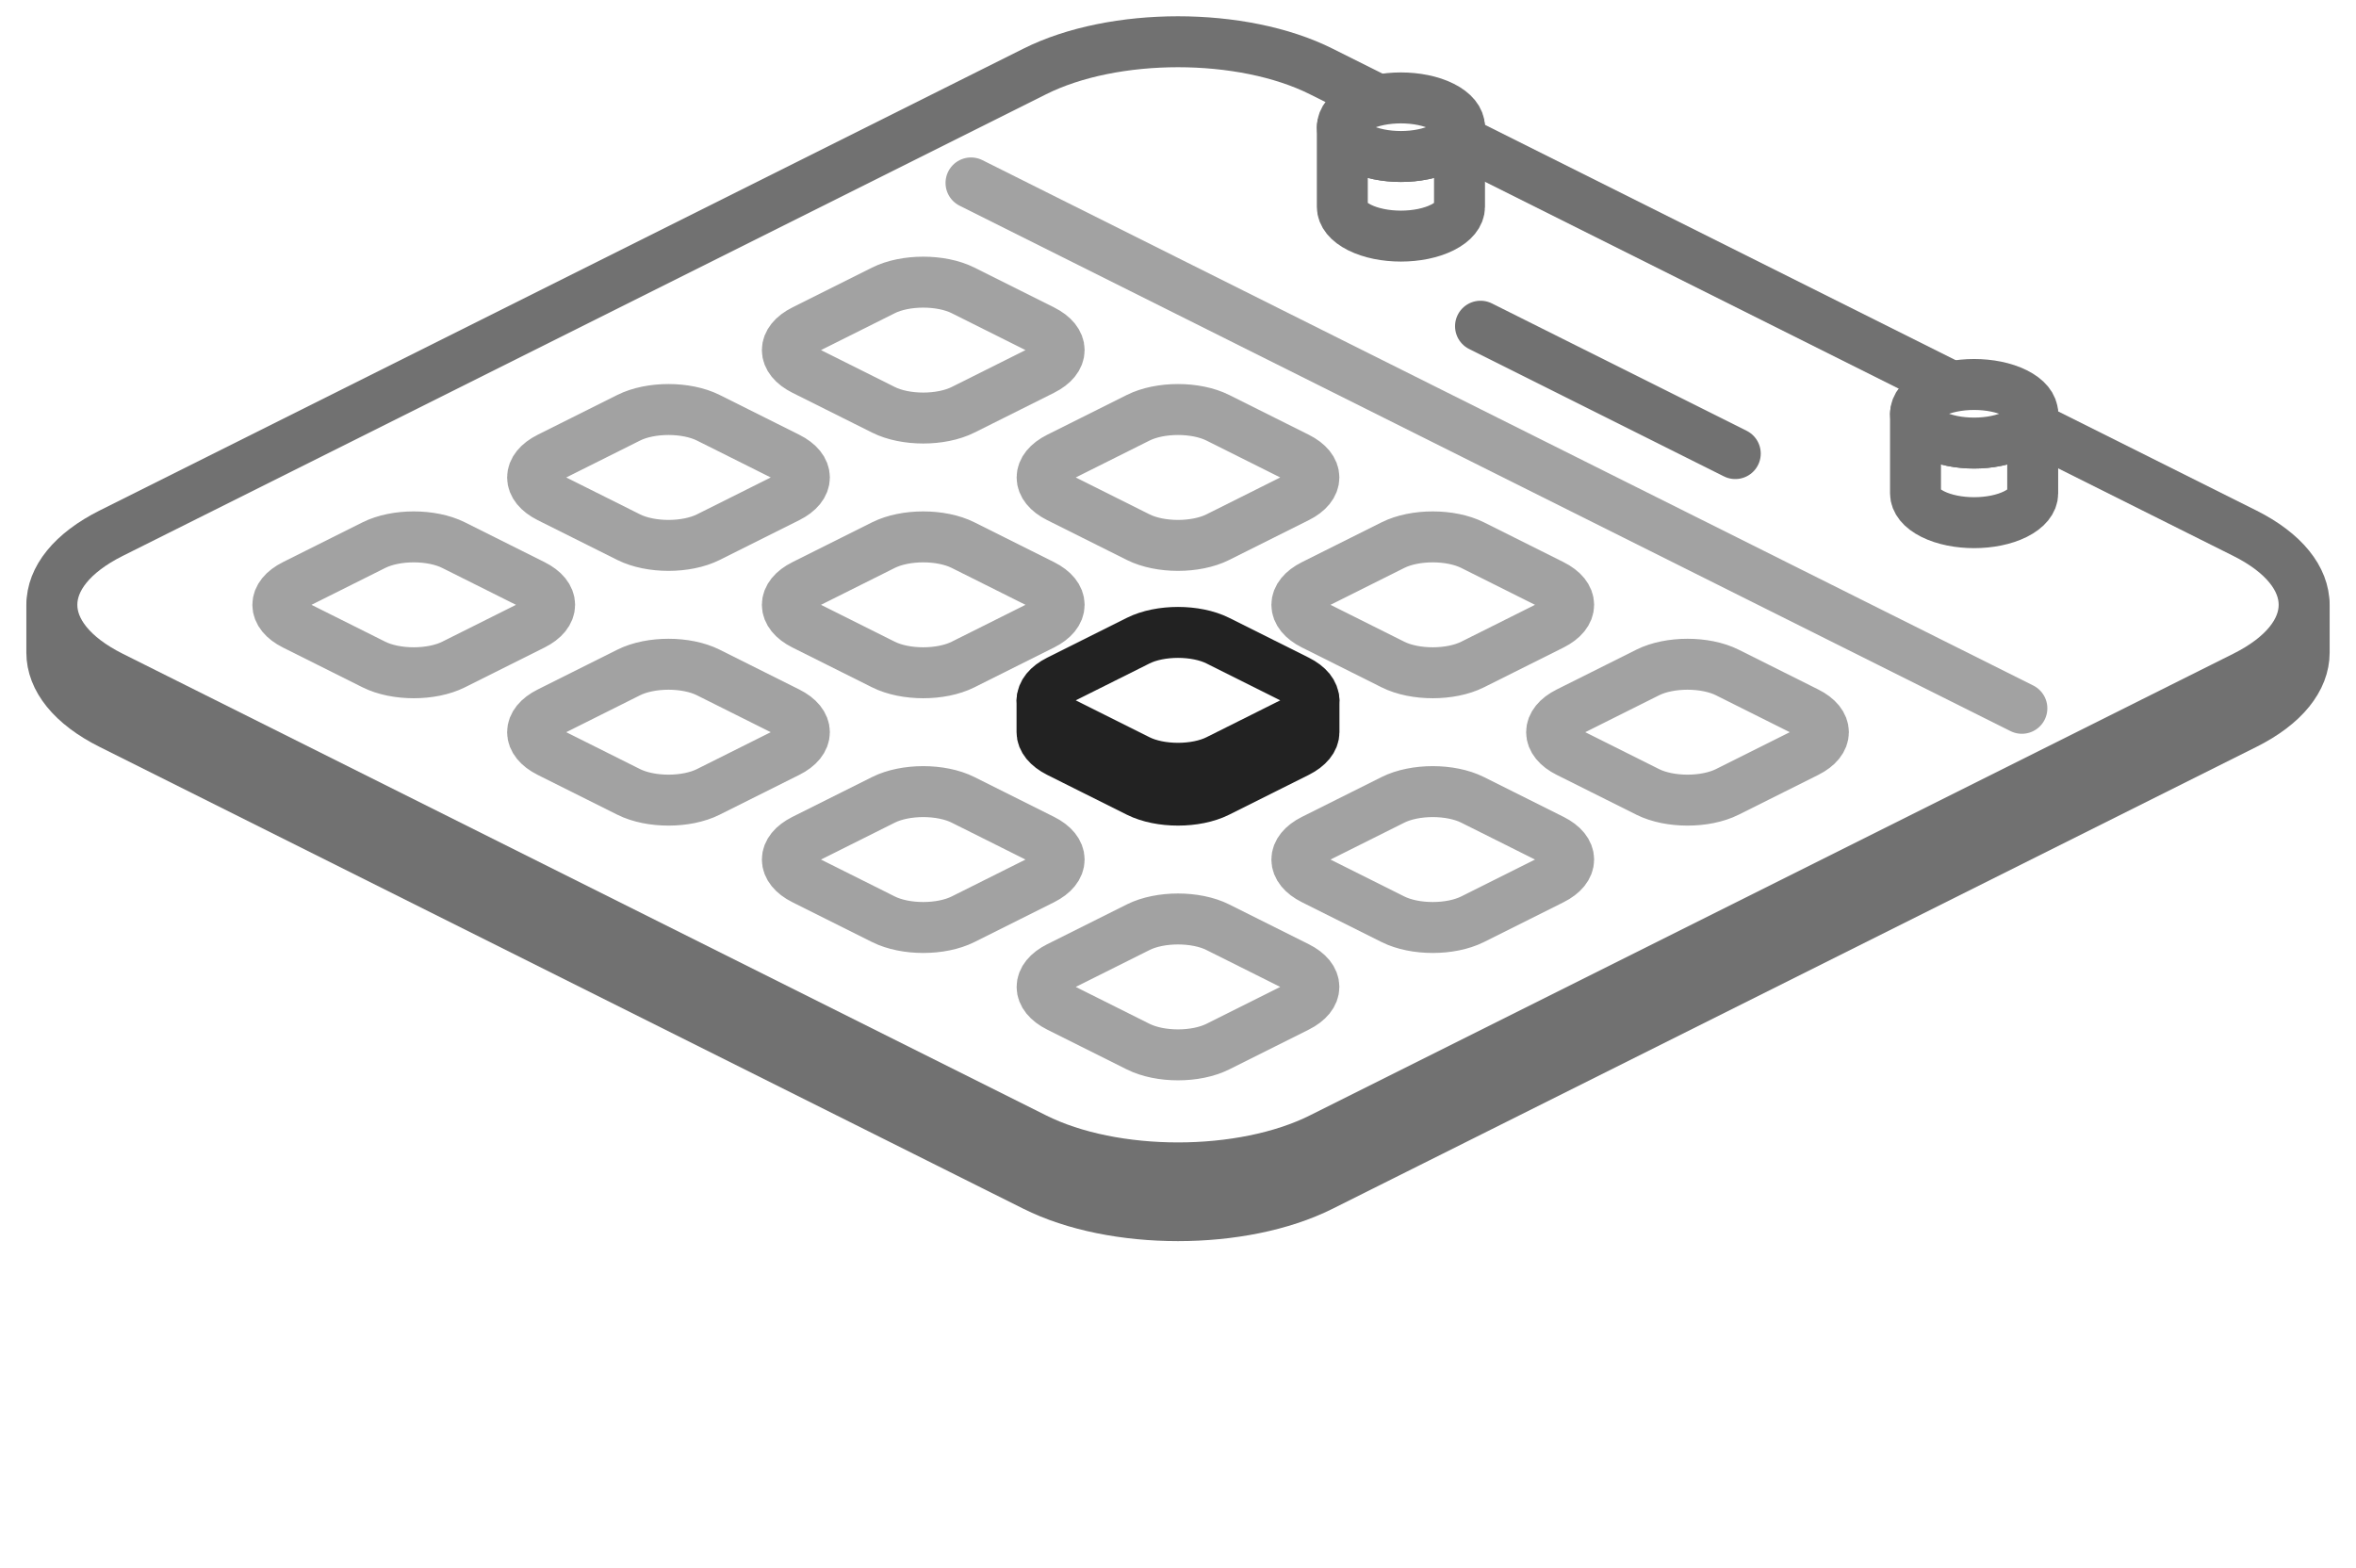
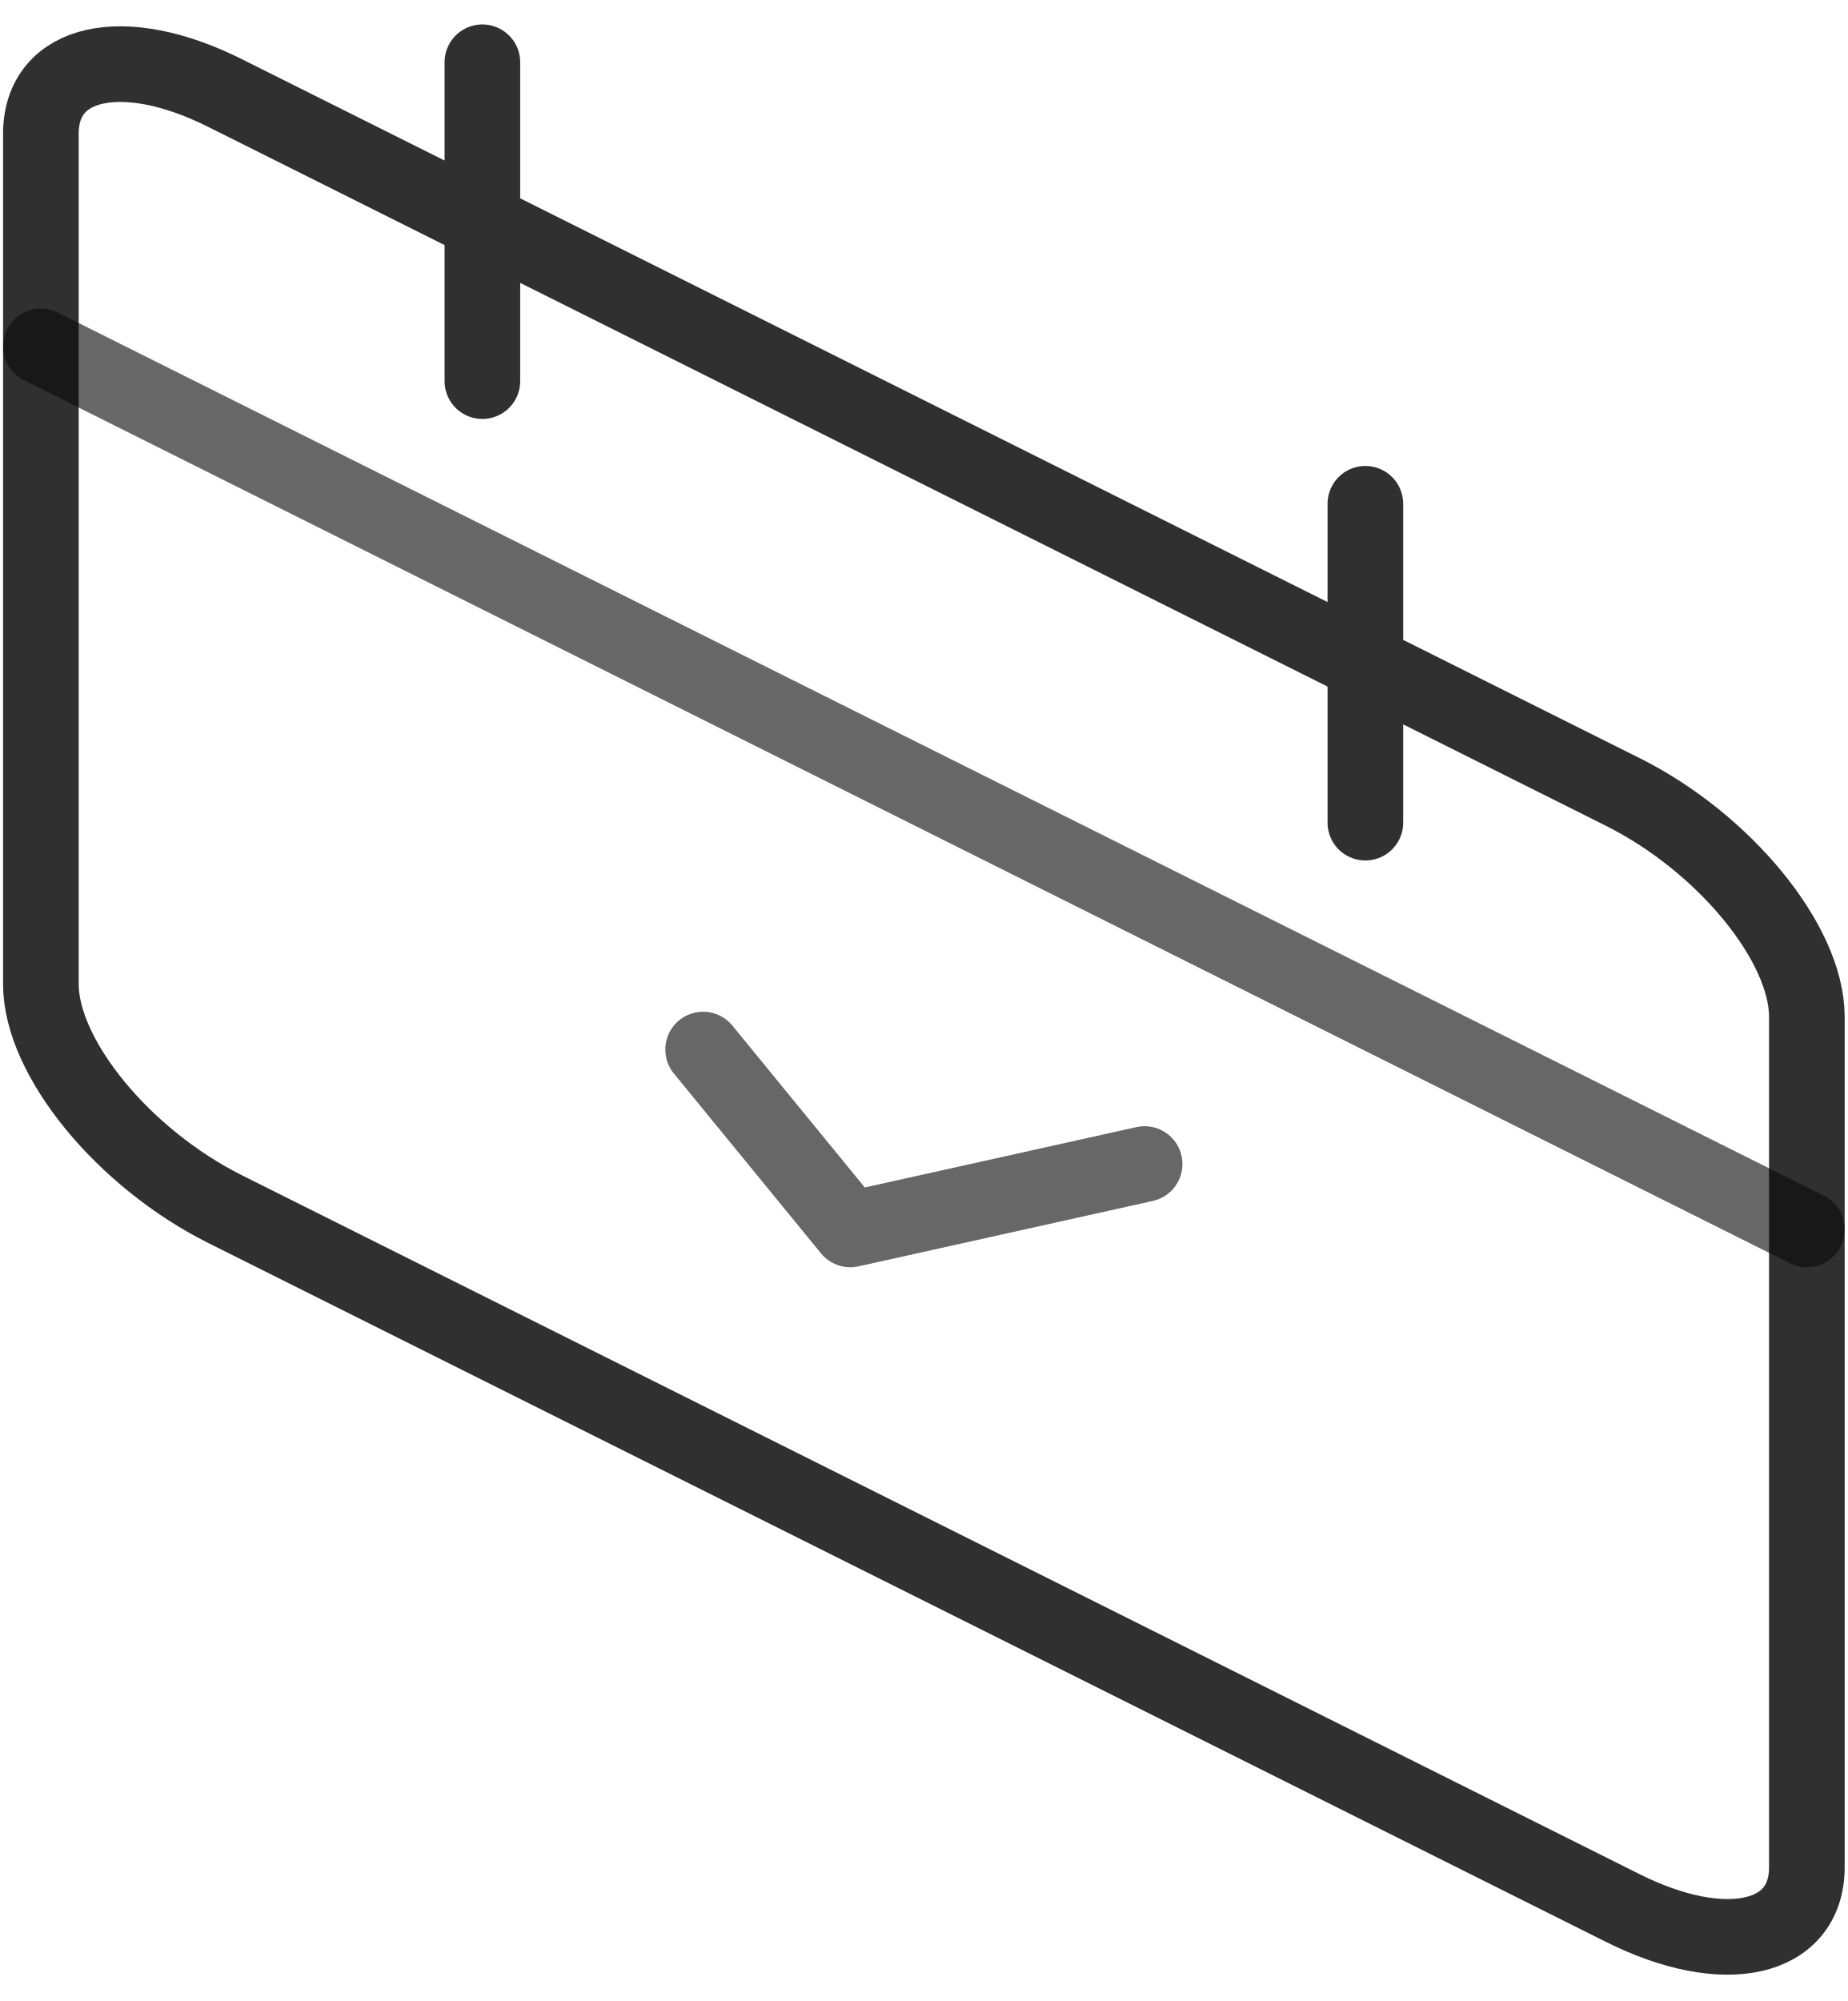
- <svg xmlns="http://www.w3.org/2000/svg" color="#0A0A0A" viewBox="46.03 51.01 147.94 98.48" width="296" height="197" fill="none" stroke-width="3.2" stroke-linecap="round" stroke-linejoin="round">
-   <rect x="46.03" y="51.01" width="147.94" height="98.48" pointer-events="all" fill="none" />
-   <mask id="_R_0_" maskUnits="userSpaceOnUse" x="-17.97" y="-12.99" width="275.94" height="226.48">
-     <g class="mn-iso-part" style="--iso-x:0;--iso-y:7.5;--iso-order:2">
-       <path d="M187 107C191.97 109.49 191.97 113.51 187 116L129 145C124.03 147.49 115.97 147.49 111 145L53 116C48.03 113.51 48.03 109.49 53 107L111 78C115.97 75.51 124.03 75.51 129 78Z" display="none" />
-     </g>
-     <g class="mn-iso-part" style="--iso-x:0;--iso-y:5;--iso-order:1">
-       <path d="M187 100.5C191.97 102.99 191.97 107.01 187 109.5L129 138.5C124.03 140.99 115.97 140.99 111 138.5L53 109.5C48.03 107.01 48.03 102.99 53 100.5L111 71.5C115.97 69.01 124.03 69.01 129 71.5Z" display="none" />
-     </g>
-     <g class="mn-iso-part" style="--iso-x:0;--iso-y:2.5;--iso-order:0">
-       <path d="M187 94C191.97 96.49 191.97 100.51 187 103L129 132C124.03 134.49 115.97 134.49 111 132L53 103C48.03 100.51 48.03 96.49 53 94L111 65C115.97 62.51 124.03 62.51 129 65Z" display="none" />
-     </g>
-     <g display="none" style="--iso-x:0;--iso-y:0;--iso-order:0">
-       <path d="M190.73 92L190.73 82M120 127.36L120 117.36M49.27 92L49.27 82" stroke="rgb(26% 26% 26%)" stroke-dasharray="1 3" />
-     </g>
-     <g class="mn-iso-part" style="--iso-x:0;--iso-y:-10;--iso-order:0">
-       <path d="M190.73 89L190.73 92C190.73 93.63 189.49 95.26 187 96.5L129 125.5C124.03 127.99 115.97 127.99 111 125.5L53 96.5C50.51 95.26 49.27 93.63 49.27 92L49.27 89C49.27 90.63 50.51 92.26 53 93.5L111 122.5C115.97 124.99 124.03 124.99 129 122.5L187 93.5C189.49 92.26 190.73 90.63 190.73 89Z" fill="black" stroke="rgb(58% 58% 58%)" />
-       <path d="M187 84.5C191.97 86.99 191.97 91.01 187 93.5L129 122.5C124.03 124.99 115.97 124.99 111 122.5L53 93.5C48.03 91.01 48.03 86.99 53 84.5L111 55.5C115.97 53.01 124.03 53.01 129 55.5Z" fill="black" stroke="rgb(58% 58% 58%)" />
-       <path d="M137.68 59L137.68 64C137.68 64.47 137.32 64.94 136.6 65.3L136.6 65.3C135.16 66.02 132.84 66.02 131.4 65.3L131.4 65.3C130.68 64.94 130.32 64.47 130.32 64L130.32 59C130.32 59.47 130.68 59.94 131.4 60.3L131.4 60.3C132.84 61.02 135.16 61.02 136.6 60.3L136.6 60.3C137.32 59.94 137.68 59.47 137.68 59Z" fill="black" stroke="rgb(58% 58% 58%)" />
-       <path d="M136.6 57.7C138.04 58.42 138.04 59.58 136.6 60.3L136.6 60.3C135.16 61.02 132.84 61.02 131.4 60.3L131.4 60.3C129.96 59.58 129.96 58.42 131.4 57.7L131.4 57.7C132.84 56.98 135.16 56.98 136.6 57.7Z" fill="black" stroke="rgb(58% 58% 58%)" />
-       <path d="M173.68 77L173.68 82C173.68 82.47 173.32 82.94 172.6 83.3L172.6 83.3C171.16 84.02 168.84 84.02 167.4 83.3L167.4 83.3C166.68 82.94 166.32 82.47 166.32 82L166.32 77C166.32 77.47 166.68 77.94 167.4 78.3L167.4 78.3C168.84 79.02 171.16 79.02 172.6 78.3L172.6 78.3C173.32 77.94 173.68 77.47 173.68 77Z" fill="black" stroke="rgb(58% 58% 58%)" />
-       <path d="M172.6 75.7C174.04 76.42 174.04 77.58 172.6 78.3L172.6 78.3C171.16 79.02 168.84 79.02 167.4 78.3L167.4 78.3C165.96 77.58 165.96 76.42 167.4 75.7L167.4 75.7C168.84 74.98 171.16 74.98 172.6 75.7Z" fill="black" stroke="rgb(58% 58% 58%)" />
-       <path d="M139 71.5L155 79.5" stroke="rgb(58% 58% 58%)" />
-       <path d="M107 62.5L173 95.5M111.5 71.75C112.88 72.44 112.88 73.56 111.5 74.25L106.5 76.75C105.12 77.44 102.88 77.44 101.5 76.75L96.5 74.25C95.12 73.56 95.12 72.44 96.5 71.75L101.5 69.25C102.88 68.56 105.12 68.56 106.5 69.25ZM127.5 79.75C128.88 80.44 128.88 81.56 127.5 82.25L122.5 84.75C121.12 85.44 118.88 85.44 117.5 84.75L112.5 82.25C111.12 81.56 111.12 80.44 112.5 79.75L117.5 77.25C118.88 76.56 121.12 76.56 122.5 77.25ZM143.5 87.75C144.88 88.44 144.88 89.56 143.5 90.25L138.5 92.75C137.12 93.44 134.88 93.44 133.5 92.75L128.5 90.25C127.12 89.56 127.12 88.44 128.5 87.75L133.5 85.25C134.88 84.56 137.12 84.56 138.5 85.25ZM159.5 95.75C160.88 96.44 160.88 97.56 159.5 98.25L154.5 100.75C153.12 101.44 150.88 101.44 149.5 100.75L144.5 98.25C143.12 97.56 143.12 96.44 144.5 95.75L149.5 93.25C150.88 92.56 153.12 92.56 154.5 93.25ZM95.5 79.75C96.88 80.44 96.88 81.56 95.5 82.25L90.5 84.75C89.12 85.44 86.88 85.44 85.5 84.75L80.5 82.25C79.12 81.56 79.12 80.44 80.5 79.75L85.5 77.25C86.88 76.56 89.12 76.56 90.5 77.25ZM111.5 87.75C112.88 88.44 112.88 89.56 111.5 90.25L106.5 92.75C105.12 93.44 102.88 93.44 101.5 92.75L96.5 90.25C95.12 89.56 95.12 88.44 96.5 87.75L101.5 85.25C102.88 84.56 105.12 84.56 106.5 85.25ZM143.5 103.75C144.88 104.44 144.88 105.56 143.5 106.25L138.5 108.75C137.12 109.44 134.88 109.44 133.5 108.75L128.5 106.25C127.12 105.56 127.12 104.44 128.5 103.75L133.5 101.25C134.88 100.56 137.12 100.56 138.5 101.25ZM79.5 87.75C80.88 88.44 80.88 89.56 79.5 90.25L74.5 92.75C73.12 93.44 70.88 93.44 69.5 92.75L64.5 90.25C63.12 89.56 63.12 88.44 64.5 87.75L69.5 85.25C70.88 84.56 73.12 84.56 74.5 85.25ZM95.5 95.75C96.88 96.44 96.88 97.56 95.5 98.25L90.5 100.75C89.12 101.44 86.88 101.44 85.5 100.75L80.5 98.25C79.12 97.56 79.12 96.44 80.5 95.75L85.5 93.25C86.88 92.56 89.12 92.56 90.5 93.25ZM111.5 103.75C112.88 104.44 112.88 105.56 111.5 106.25L106.5 108.75C105.12 109.44 102.88 109.44 101.5 108.75L96.5 106.25C95.12 105.56 95.12 104.44 96.5 103.75L101.5 101.25C102.88 100.56 105.12 100.56 106.5 101.25ZM127.5 111.75C128.88 112.44 128.88 113.56 127.5 114.25L122.5 116.75C121.12 117.44 118.88 117.44 117.5 116.75L112.5 114.25C111.12 113.56 111.12 112.44 112.5 111.75L117.5 109.25C118.88 108.56 121.12 108.56 122.5 109.25Z" stroke="rgb(38% 38% 38%)" />
-       <path d="M127.5 95.75C128.88 96.44 128.88 97.56 127.5 98.25L122.5 100.75C121.12 101.44 118.88 101.44 117.5 100.75L112.5 98.25C111.12 97.56 111.12 96.44 112.5 95.75L117.5 93.25C118.88 92.56 121.12 92.56 122.5 93.25Z" display="none" />
-       <g class="mn-iso-part" style="--iso-x:0;--iso-y:-6;--iso-order:4">
-         <path d="M128.54 95L128.54 97C128.54 97.45 128.19 97.9 127.5 98.25L122.5 100.75C121.12 101.44 118.88 101.44 117.5 100.75L112.5 98.25C111.81 97.9 111.46 97.45 111.46 97L111.46 95C111.46 95.45 111.81 95.9 112.5 96.25L117.5 98.75C118.88 99.44 121.12 99.44 122.5 98.75L127.5 96.25C128.19 95.9 128.54 95.45 128.54 95Z" fill="black" stroke="rgb(90% 90% 90%)" />
-         <path d="M127.5 93.75C128.88 94.44 128.88 95.56 127.5 96.25L122.5 98.75C121.12 99.44 118.88 99.44 117.5 98.75L112.5 96.25C111.12 95.56 111.12 94.44 112.5 93.75L117.5 91.25C118.88 90.56 121.12 90.56 122.5 91.25Z" fill="black" stroke="rgb(90% 90% 90%)" />
-       </g>
-     </g>
-   </mask>
-   <rect x="-17.97" y="-12.99" width="275.94" height="226.48" fill="currentColor" mask="url(#_R_0_)" pointer-events="none" />
+ <svg xmlns="http://www.w3.org/2000/svg" color="#0A0A0A" viewBox="74.8 22.51 90.4 97.78" width="181" height="196" fill="none" stroke-width="3.7" stroke-linecap="round" stroke-linejoin="round">
+   <g class="mn-iso-part">
+     <path stroke="currentColor" stroke-opacity="0.84" d="M85.8 27L154.2 61.2C159.17 63.69 163.2 68.61 163.2 72.2L163.2 113.8C163.2 117.39 159.17 118.29 154.2 115.8L85.8 81.6C80.83 79.11 76.8 74.19 76.8 70.6L76.8 29C76.8 25.41 80.83 24.51 85.8 27ZM98.4 25.5L98.4 41.1M141.6 47.1L141.6 62.7" />
+     <path stroke="currentColor" stroke-opacity="0.62" d="M76.8 39.4L163.2 82.6M109.2 73.8L116.4 82.6L130.8 79.4" />
+   </g>
</svg>
